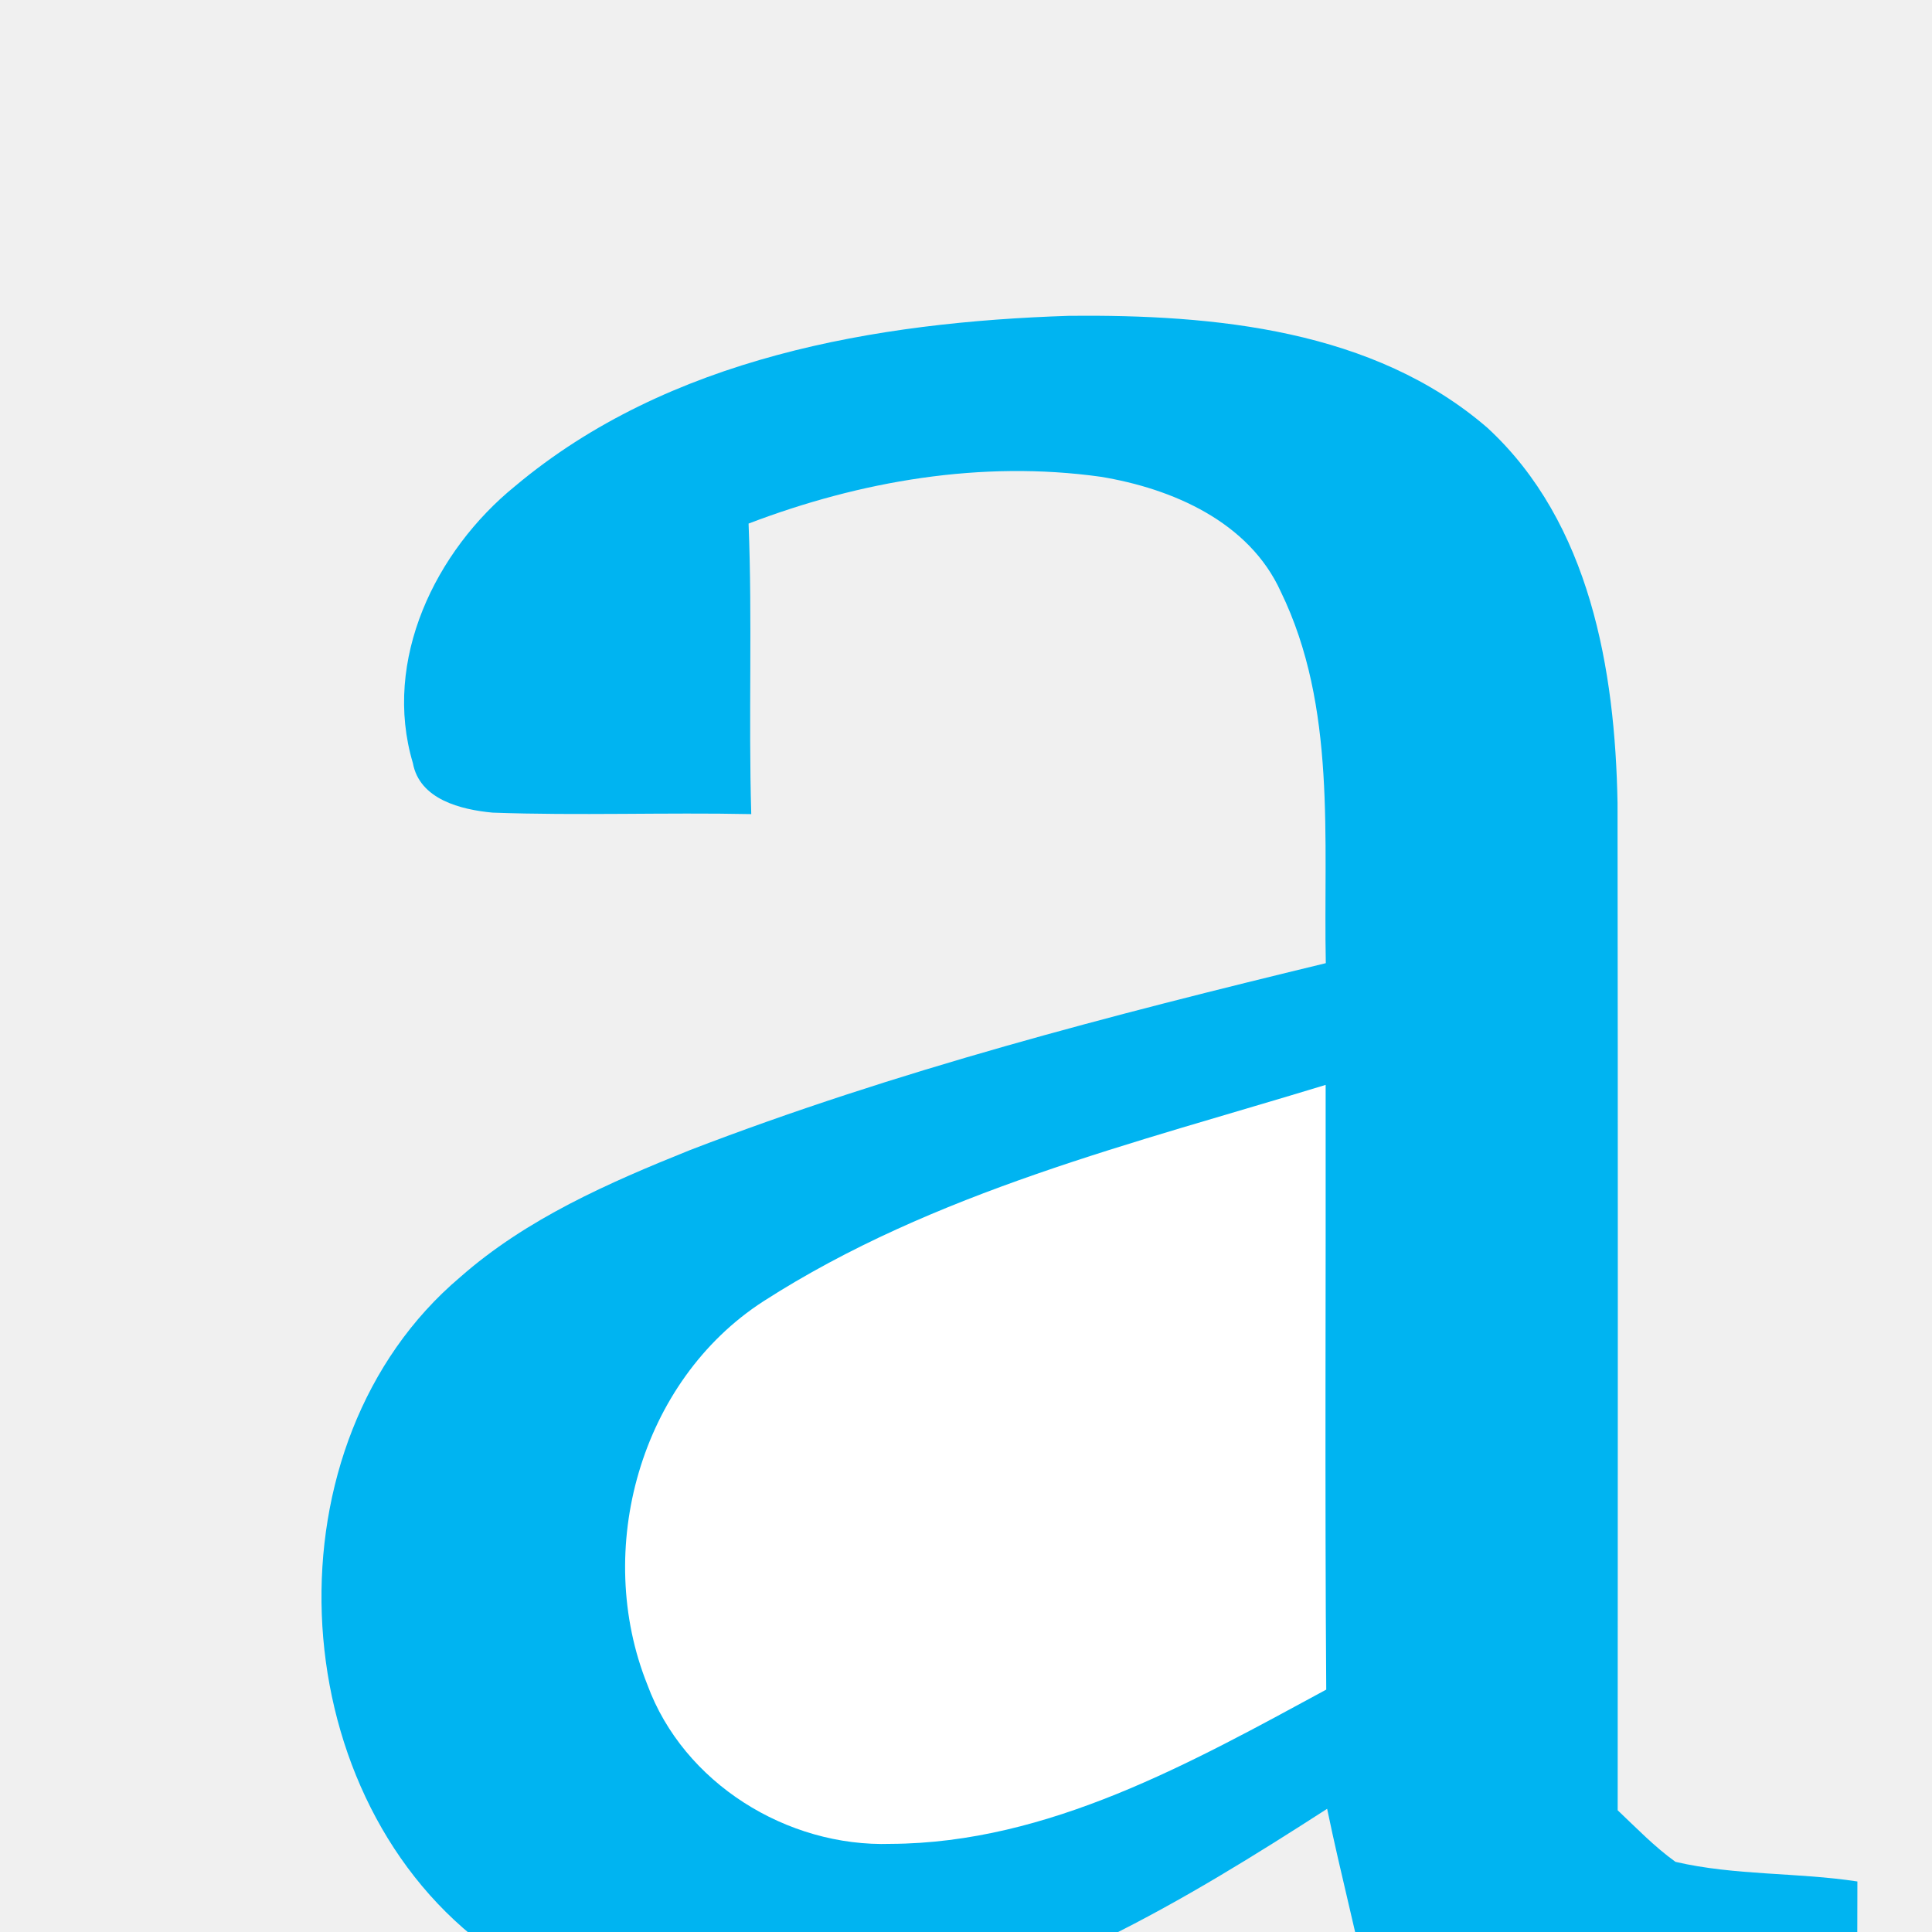
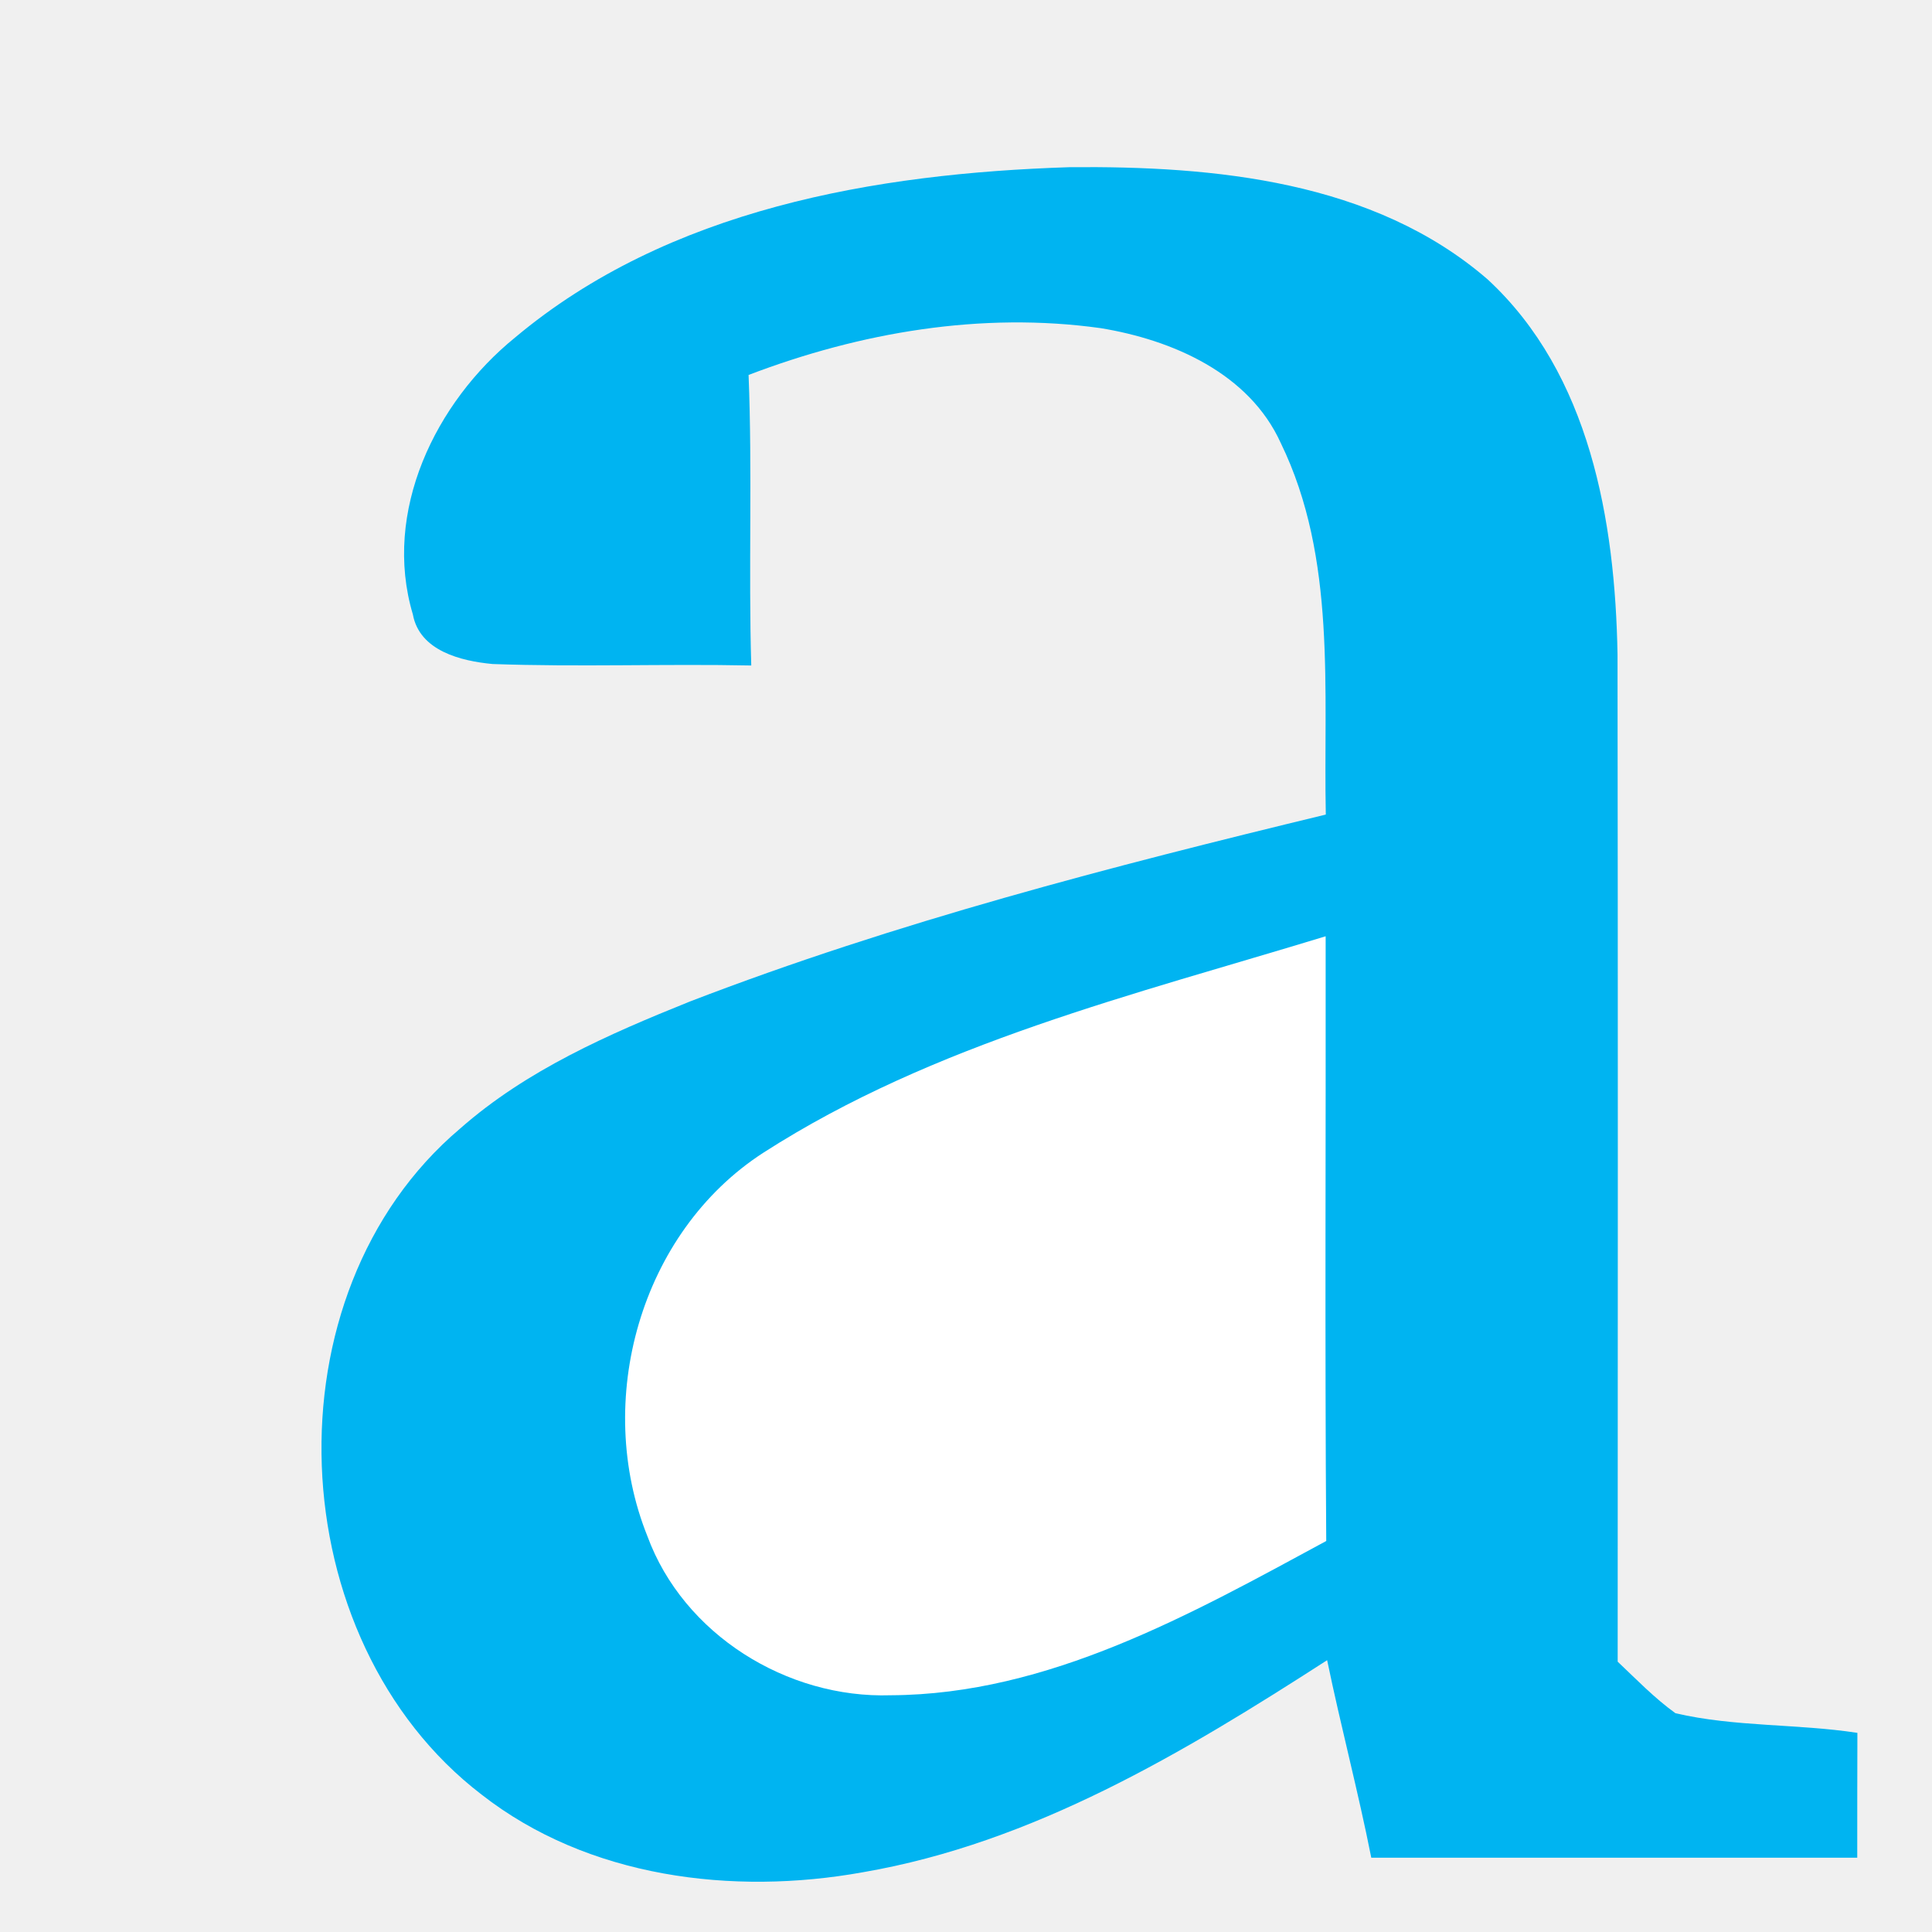
- <svg xmlns="http://www.w3.org/2000/svg" height="300pt" viewBox="30 50 130 130" version="1.1">
+ <svg xmlns="http://www.w3.org/2000/svg" height="300pt" viewBox="30 60 130 130" version="1.1">
  <path fill="#00b4f1" d=" M 64.66 82.71 C 74.97 74.06 88.90 71.67 101.96 71.25 C 111.70 71.16 122.43 72.16 130.10 78.80 C 136.99 85.17 138.68 95.06 138.84 104.03 C 138.87 126.62 138.86 149.22 138.85 171.81 C 140.11 173.00 141.32 174.26 142.74 175.28 C 146.74 176.21 150.92 175.98 154.98 176.60 C 154.97 179.40 154.97 182.20 154.97 185.00 C 144.07 185.00 133.17 185.00 122.27 185.00 C 121.39 180.55 120.22 176.16 119.30 171.71 C 109.67 177.92 99.52 184.01 88.06 185.98 C 79.30 187.56 69.56 186.35 62.40 180.75 C 48.83 170.35 47.79 147.08 60.96 135.94 C 65.43 132.00 70.95 129.59 76.42 127.39 C 90.31 122.04 104.76 118.31 119.21 114.81 C 119.04 106.44 119.96 97.58 116.18 89.81 C 114.05 85.11 108.88 82.87 104.06 82.08 C 96.04 80.96 87.89 82.36 80.37 85.23 C 80.63 91.74 80.36 98.26 80.55 104.78 C 74.75 104.66 68.94 104.89 63.14 104.68 C 61.02 104.48 58.23 103.80 57.78 101.34 C 55.72 94.43 59.29 87.07 64.66 82.71 Z" />
  <path fill="#fff" d=" M 81.37 137.56 C 92.84 130.19 106.30 126.94 119.20 123.00 C 119.22 136.56 119.14 150.13 119.24 163.69 C 110.15 168.61 100.55 174.02 89.94 174.07 C 82.96 174.30 75.99 169.98 73.56 163.36 C 69.92 154.29 73.06 142.93 81.37 137.56 Z" />
</svg>
